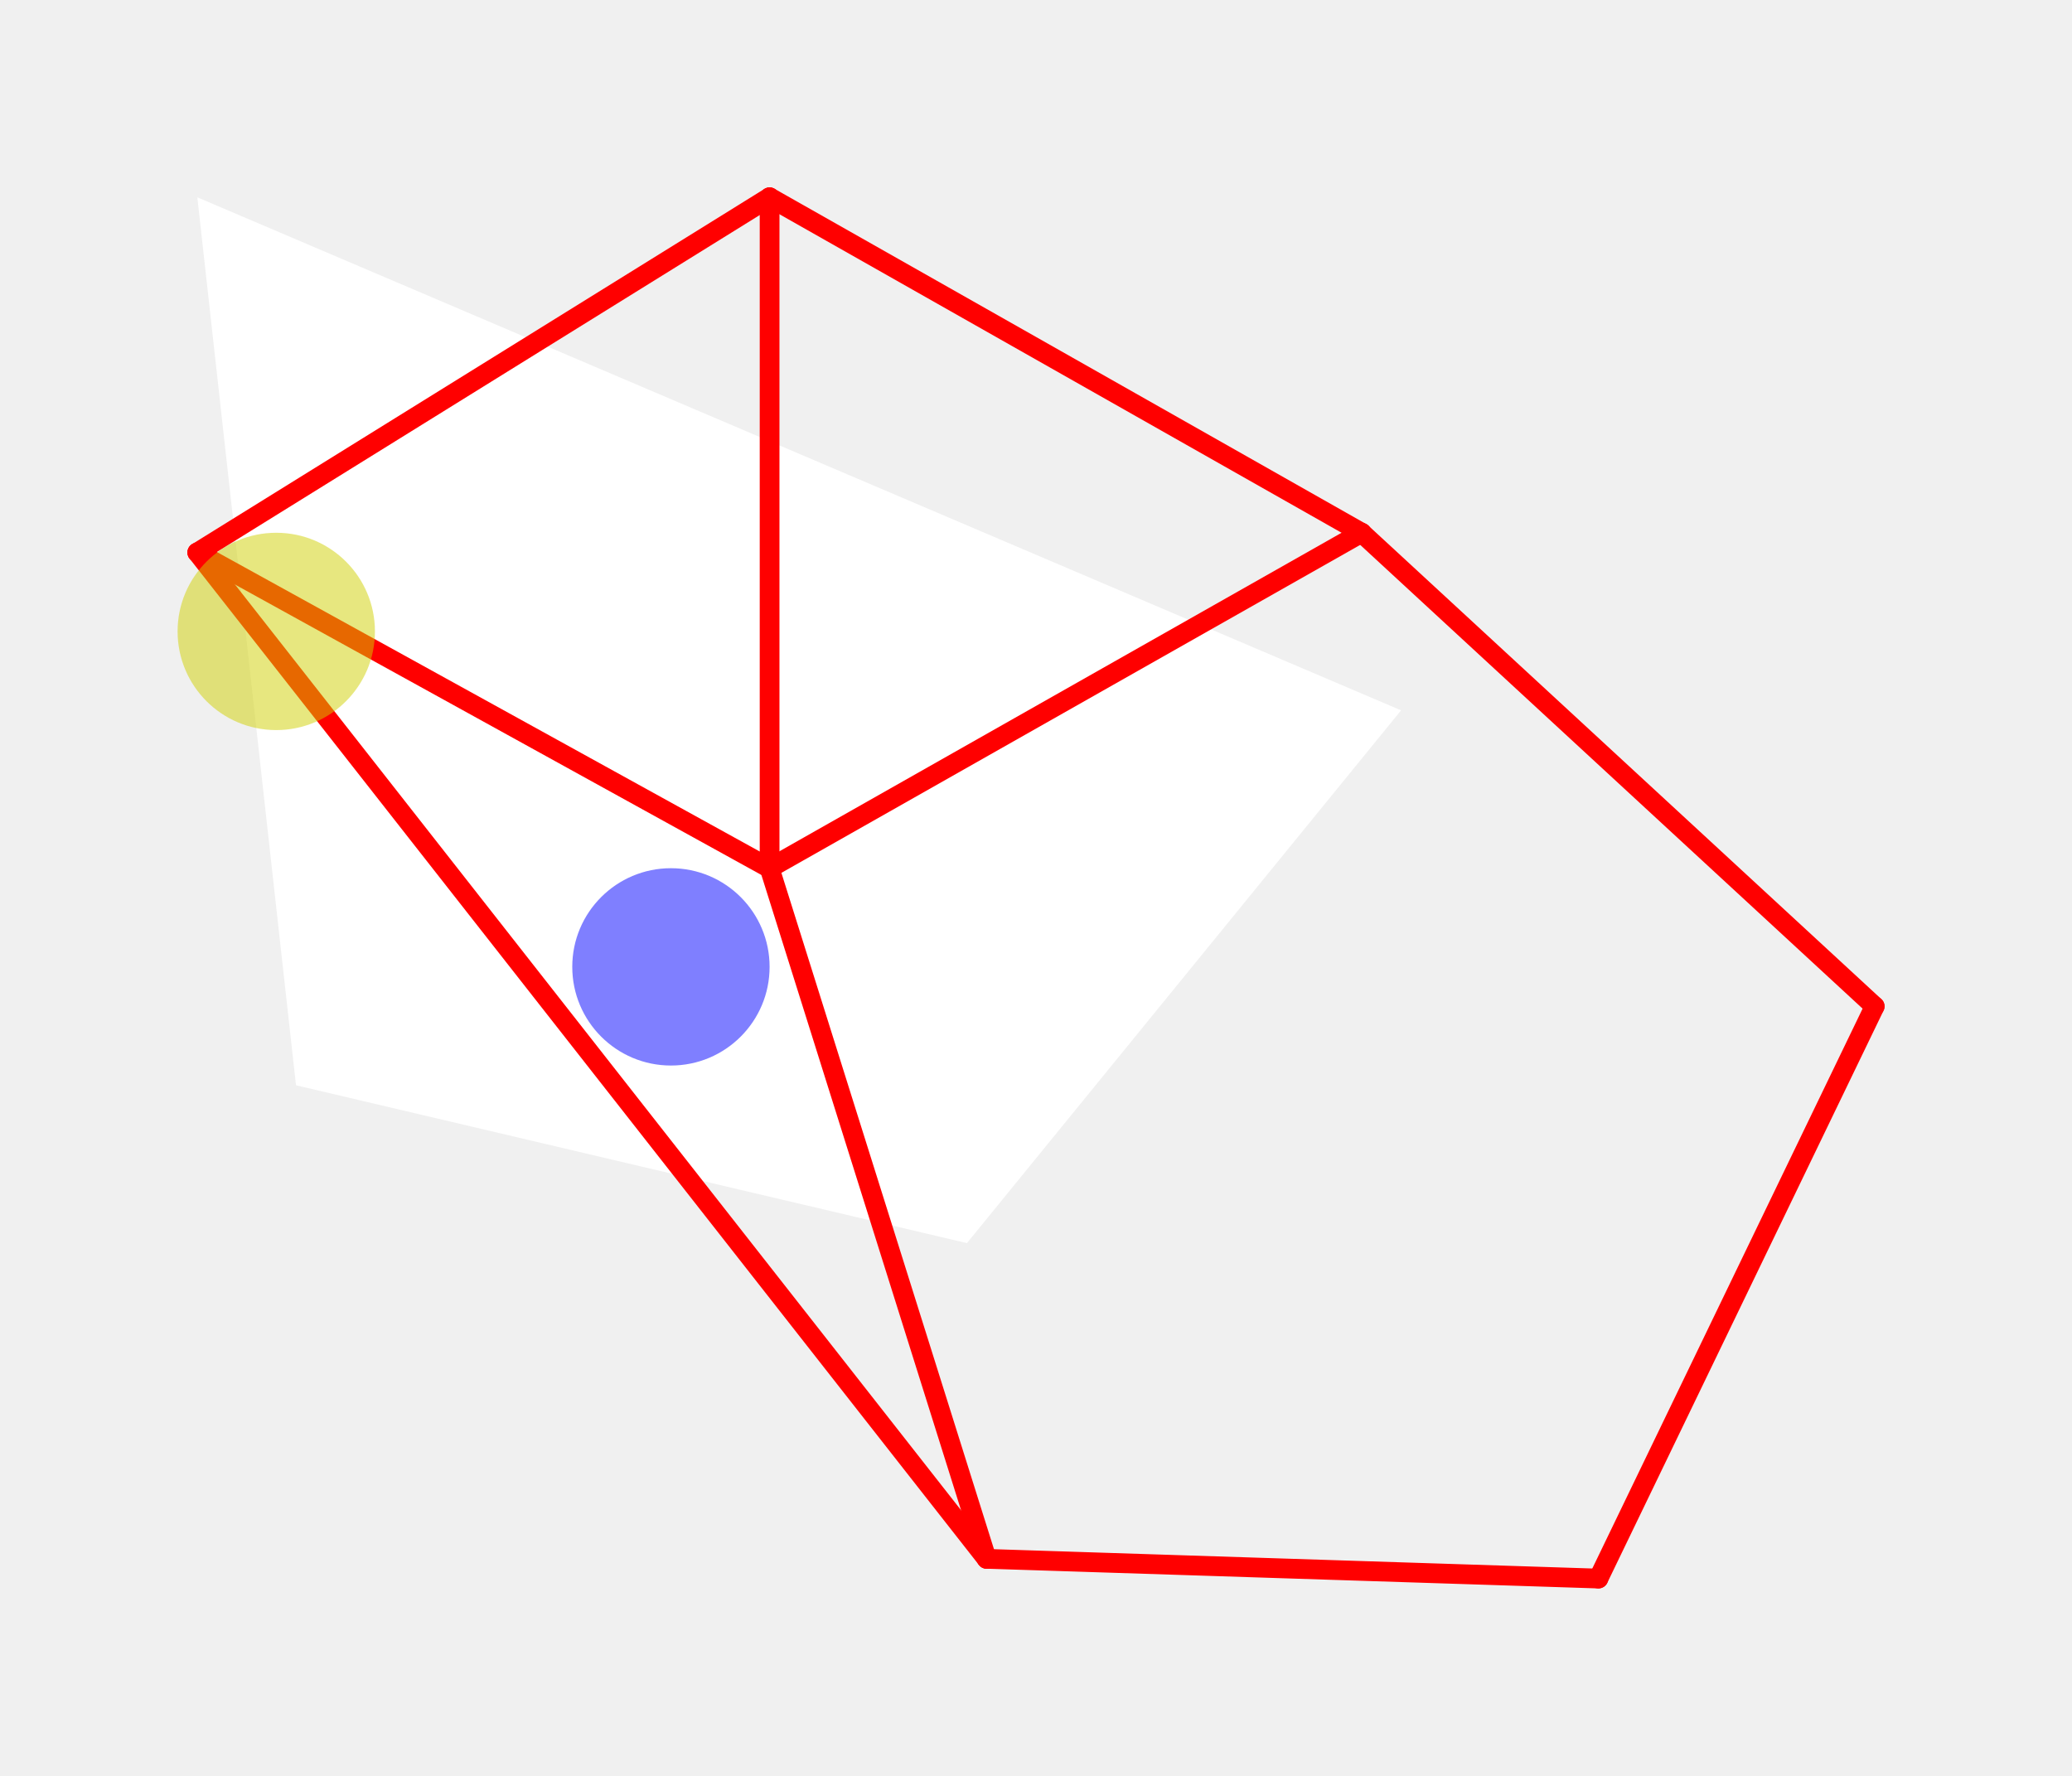
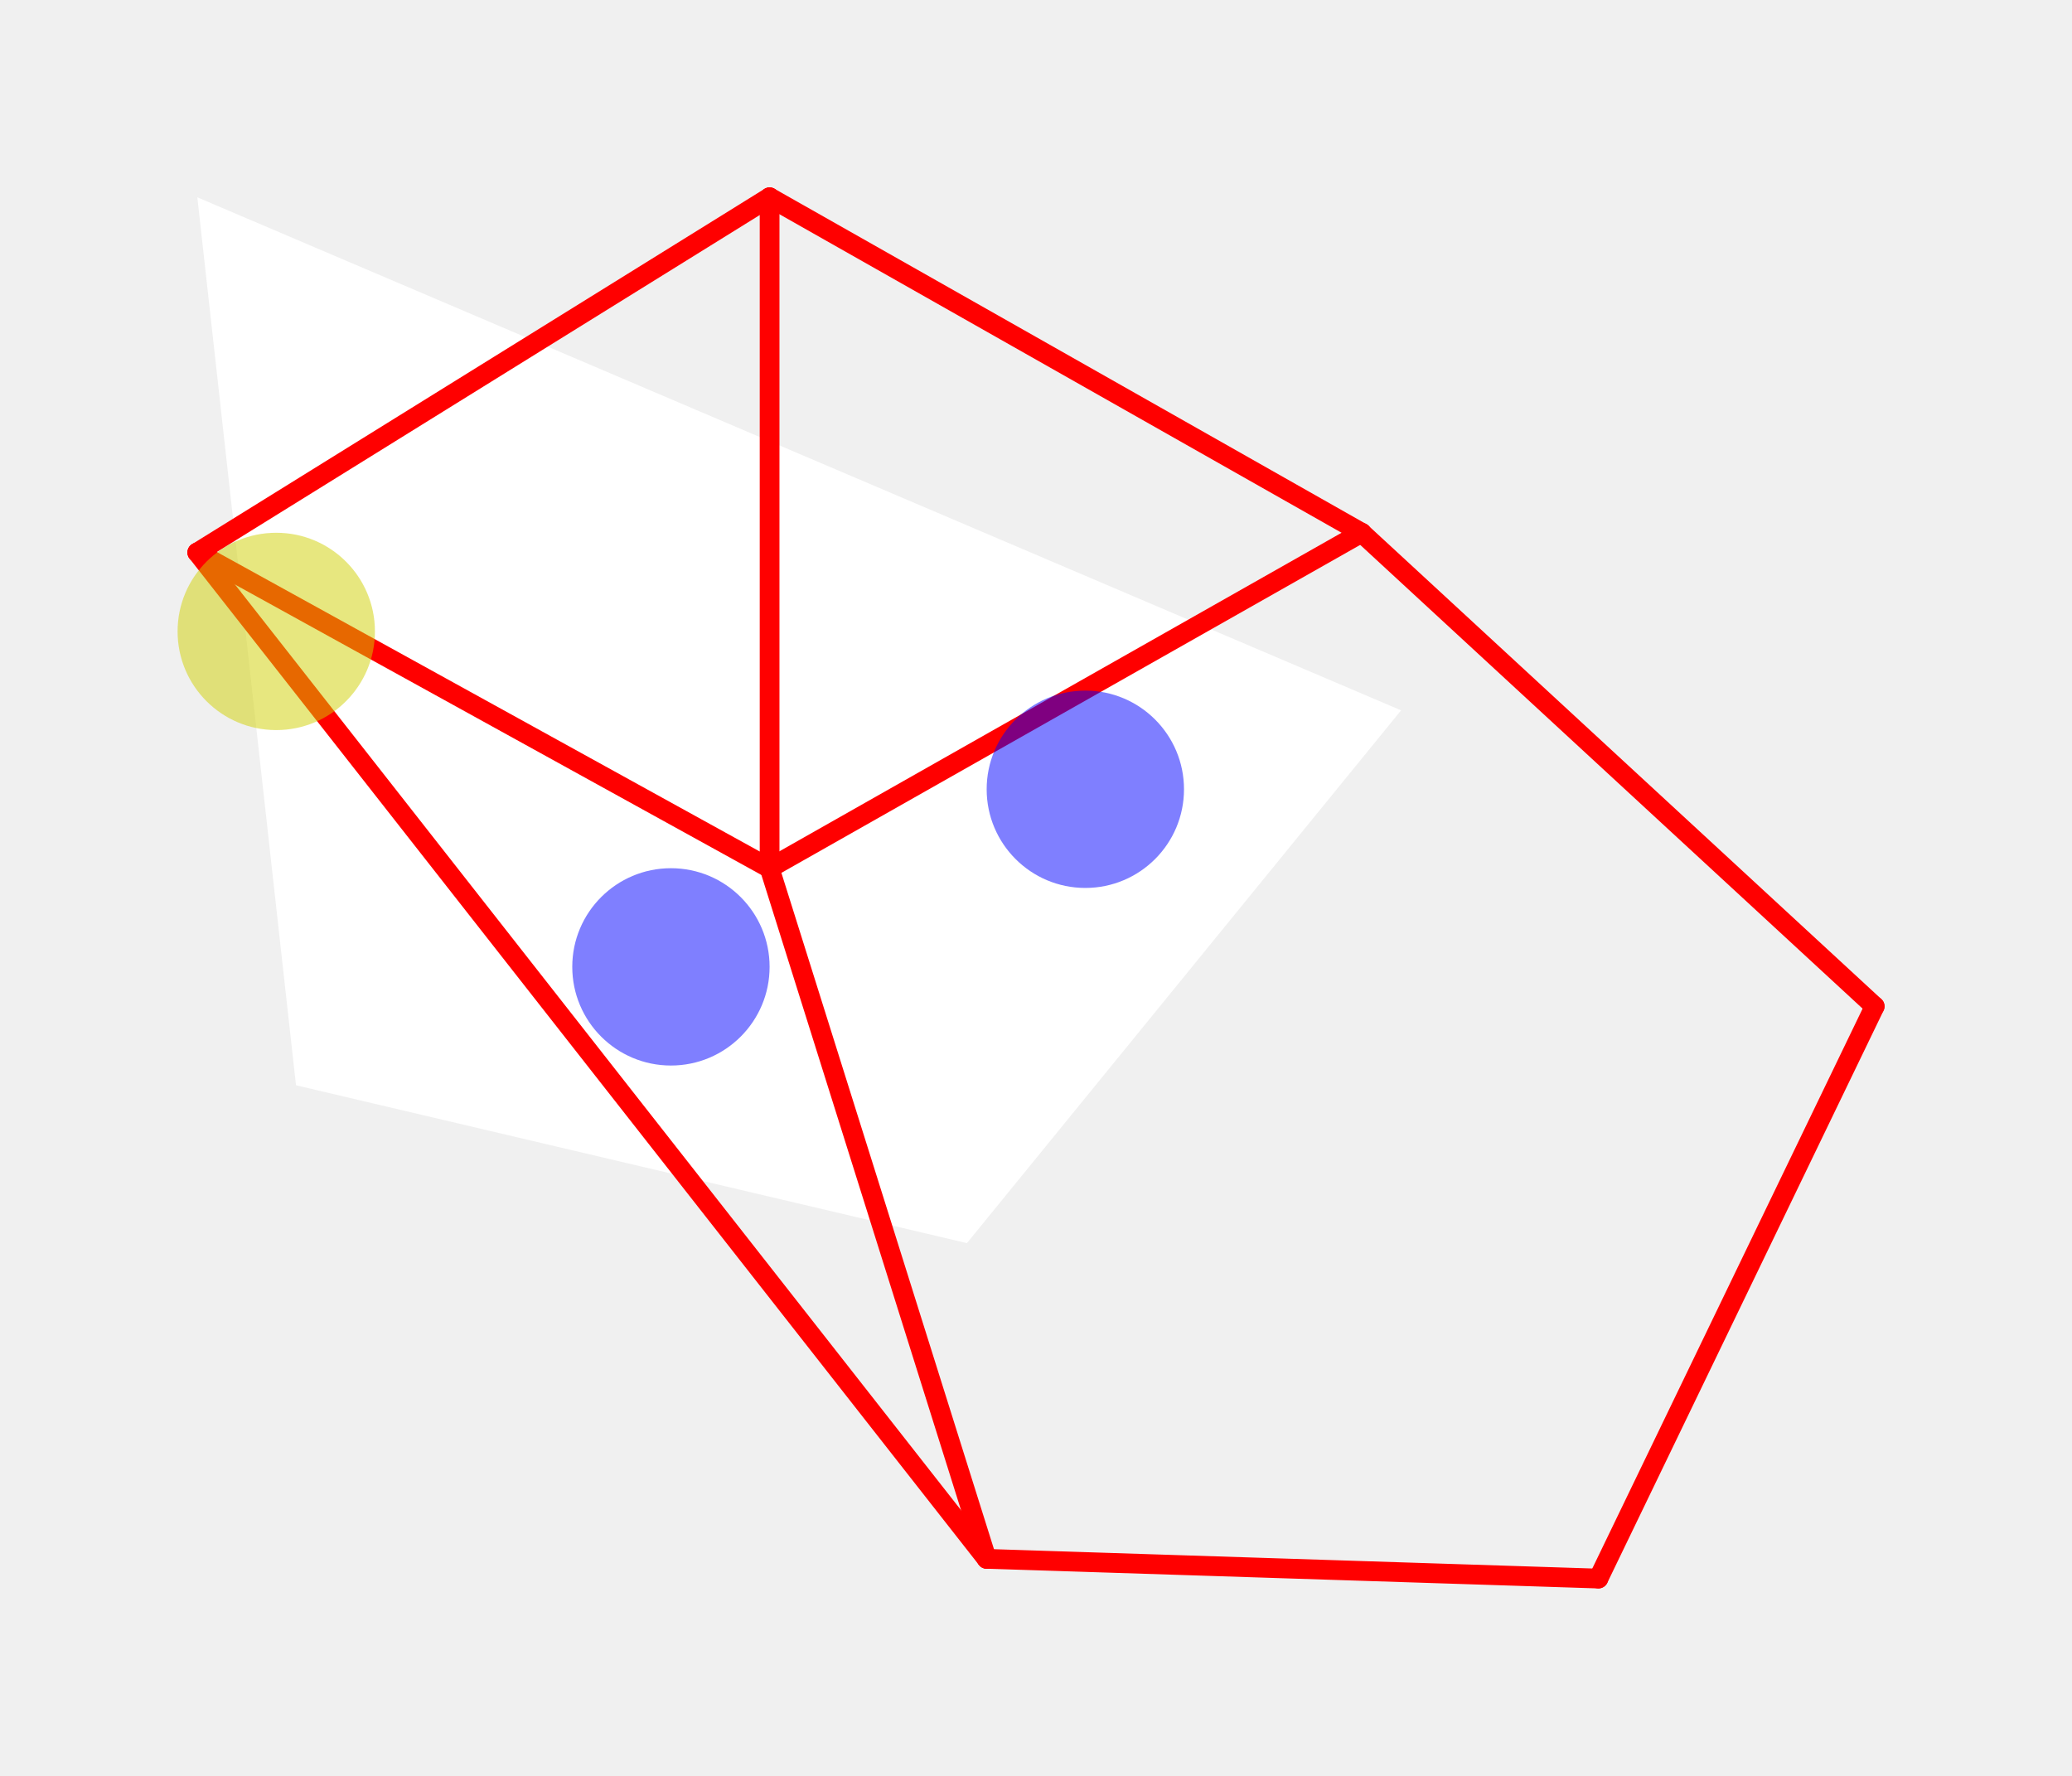
<svg xmlns="http://www.w3.org/2000/svg" viewBox="-10 -10 105 90" style="background-color: #00000066">
  <path d="M 61,26 L 39,53 L 5,45 L 0,0" style="fill:#ffffff; fill-rule:evenodd; stroke:none" />
  <g style="fill:none;stroke:#ff0000;stroke-linecap:round">
    <path d="M 0,18 L 29,0" />
    <path d="M 0,18 L 29,34" />
    <path d="M 0,18 L 40,69" />
    <path d="M 29,0 L 29,34" />
    <path d="M 29,0 L 59,17" />
    <path d="M 29,34 L 40,69" />
    <path d="M 29,34 L 59,17" />
    <path d="M 40,69 L 71,70" />
    <path d="M 59,17 L 85,41" />
    <path d="M 71,70 L 85,41" />
  </g>
  <circle cx="4" cy="22" r="5px" style="fill:#d0d00080" />
  <circle cx="24" cy="39" r="5px" style="fill:#0000ff80" />
+   <circle cx="45" cy="30" r="5px" style="fill:#0000ff80" />
</svg>
